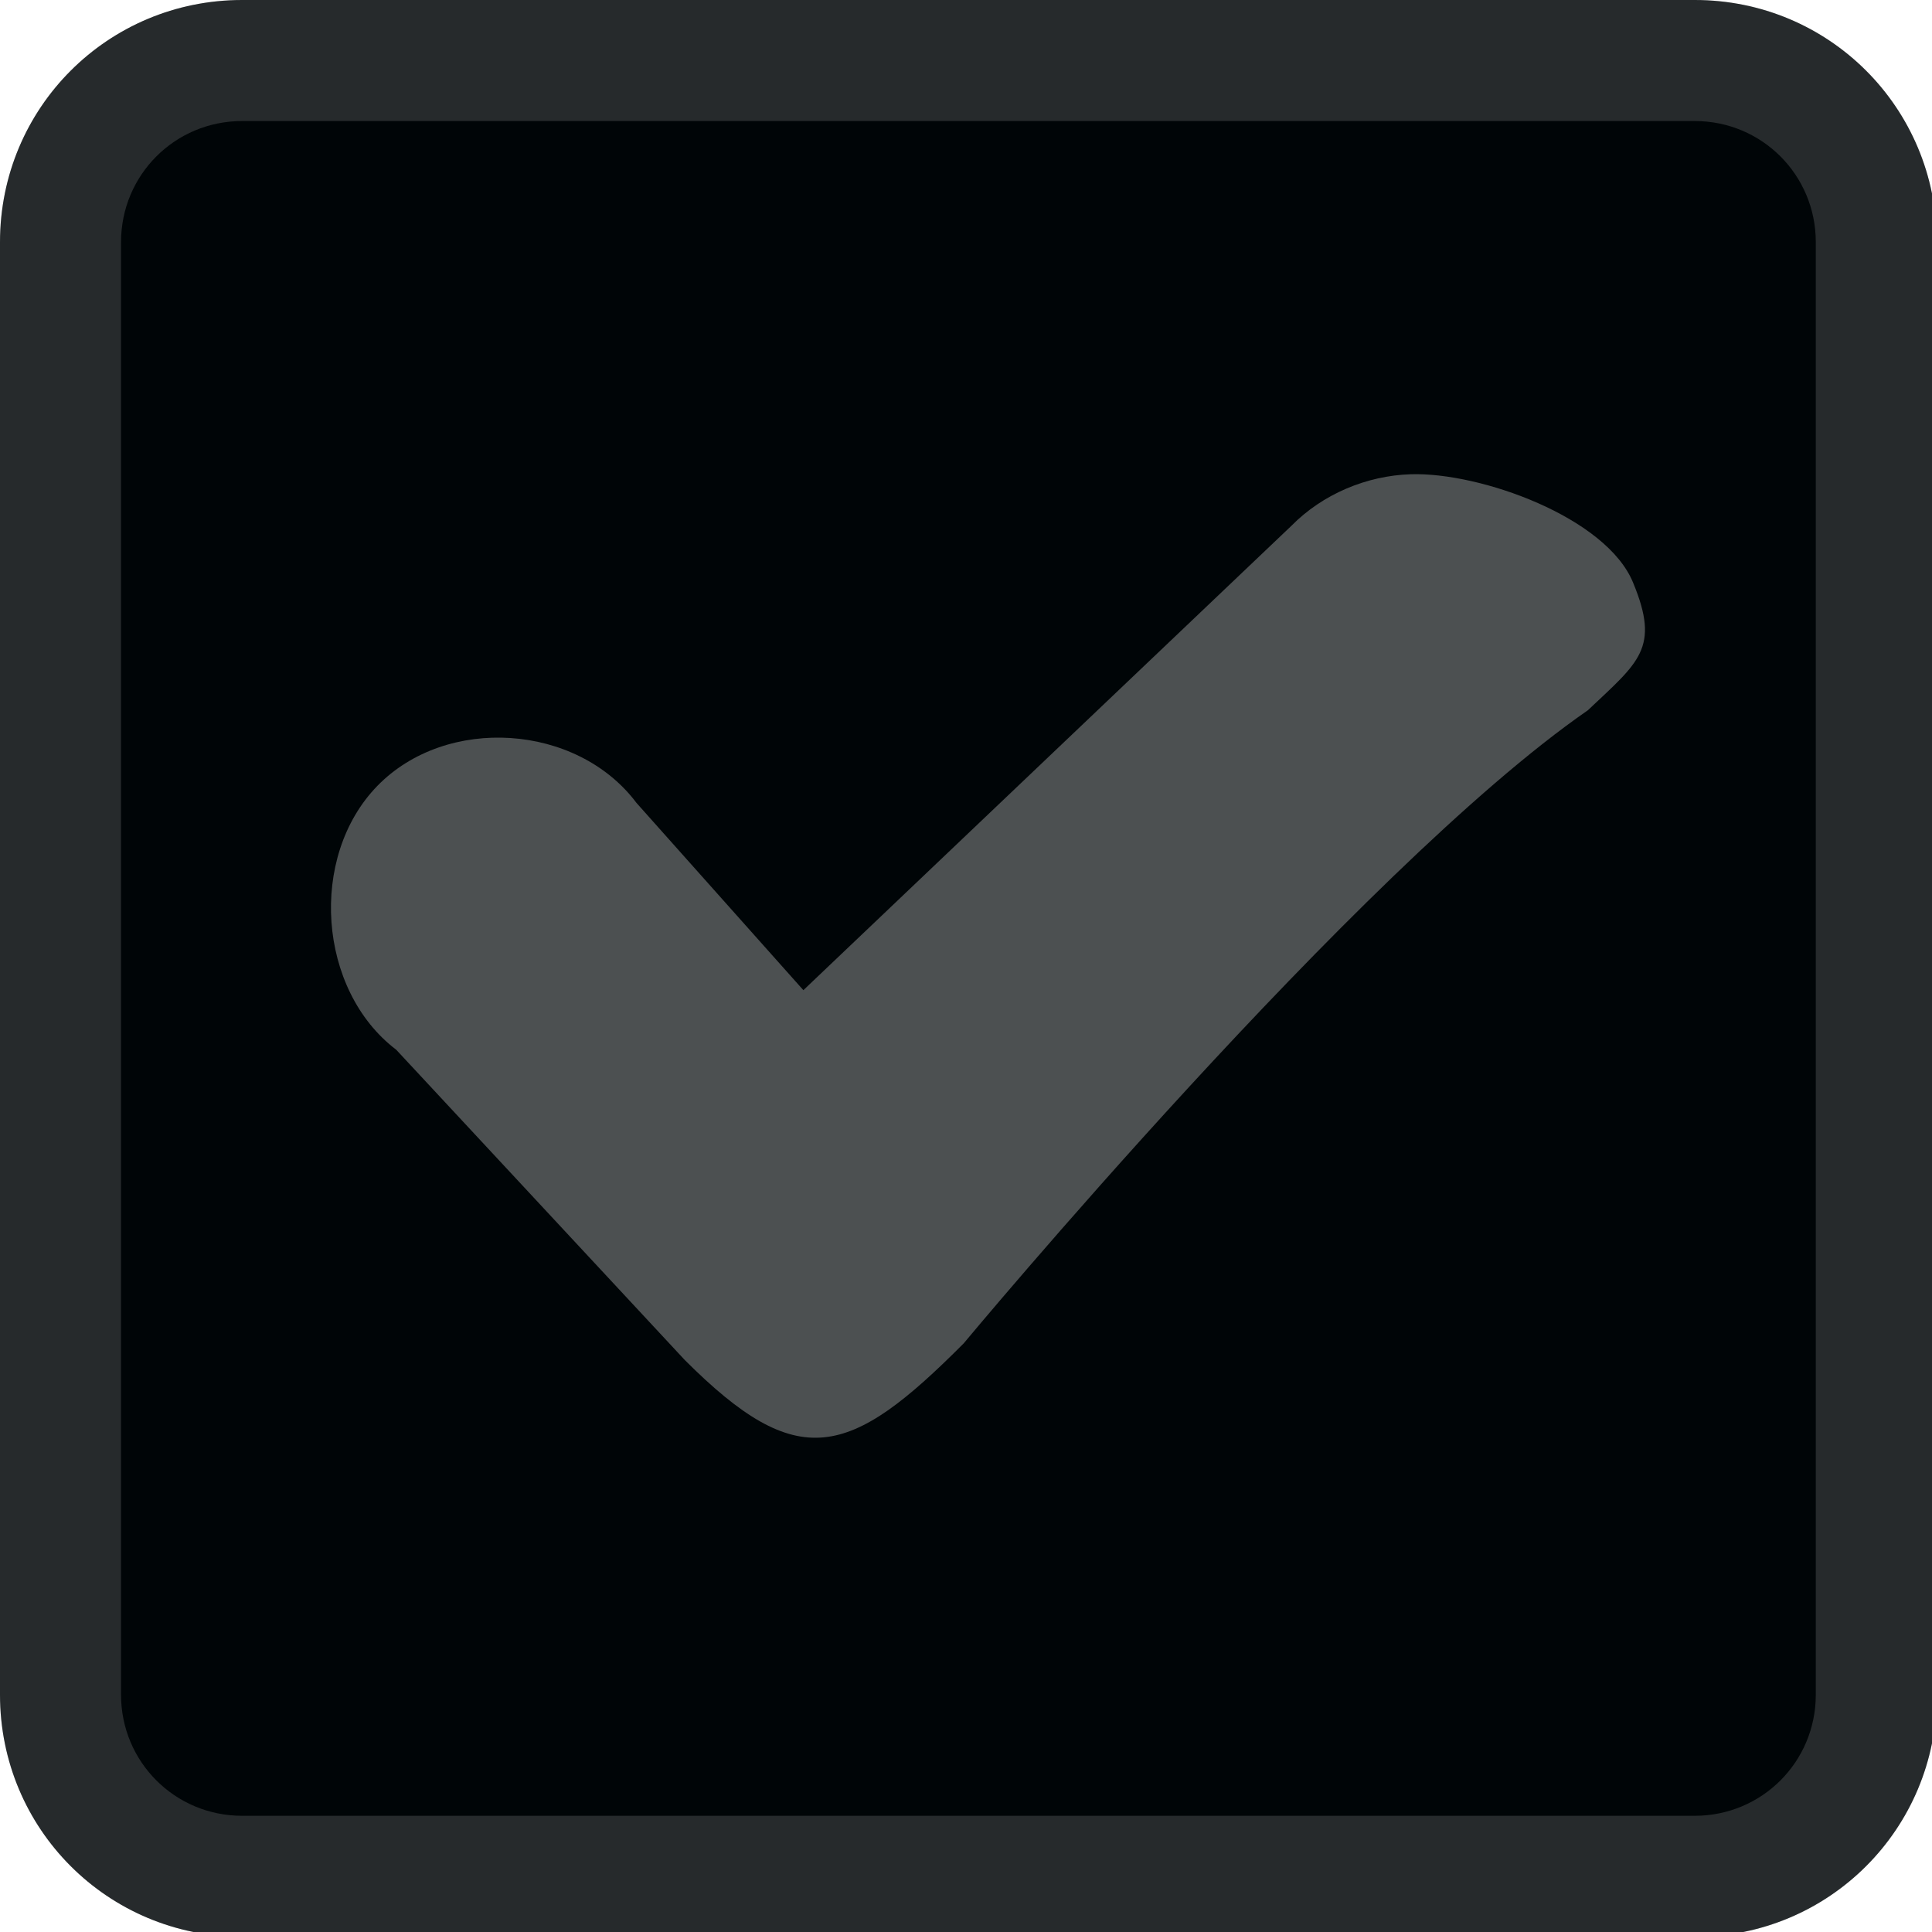
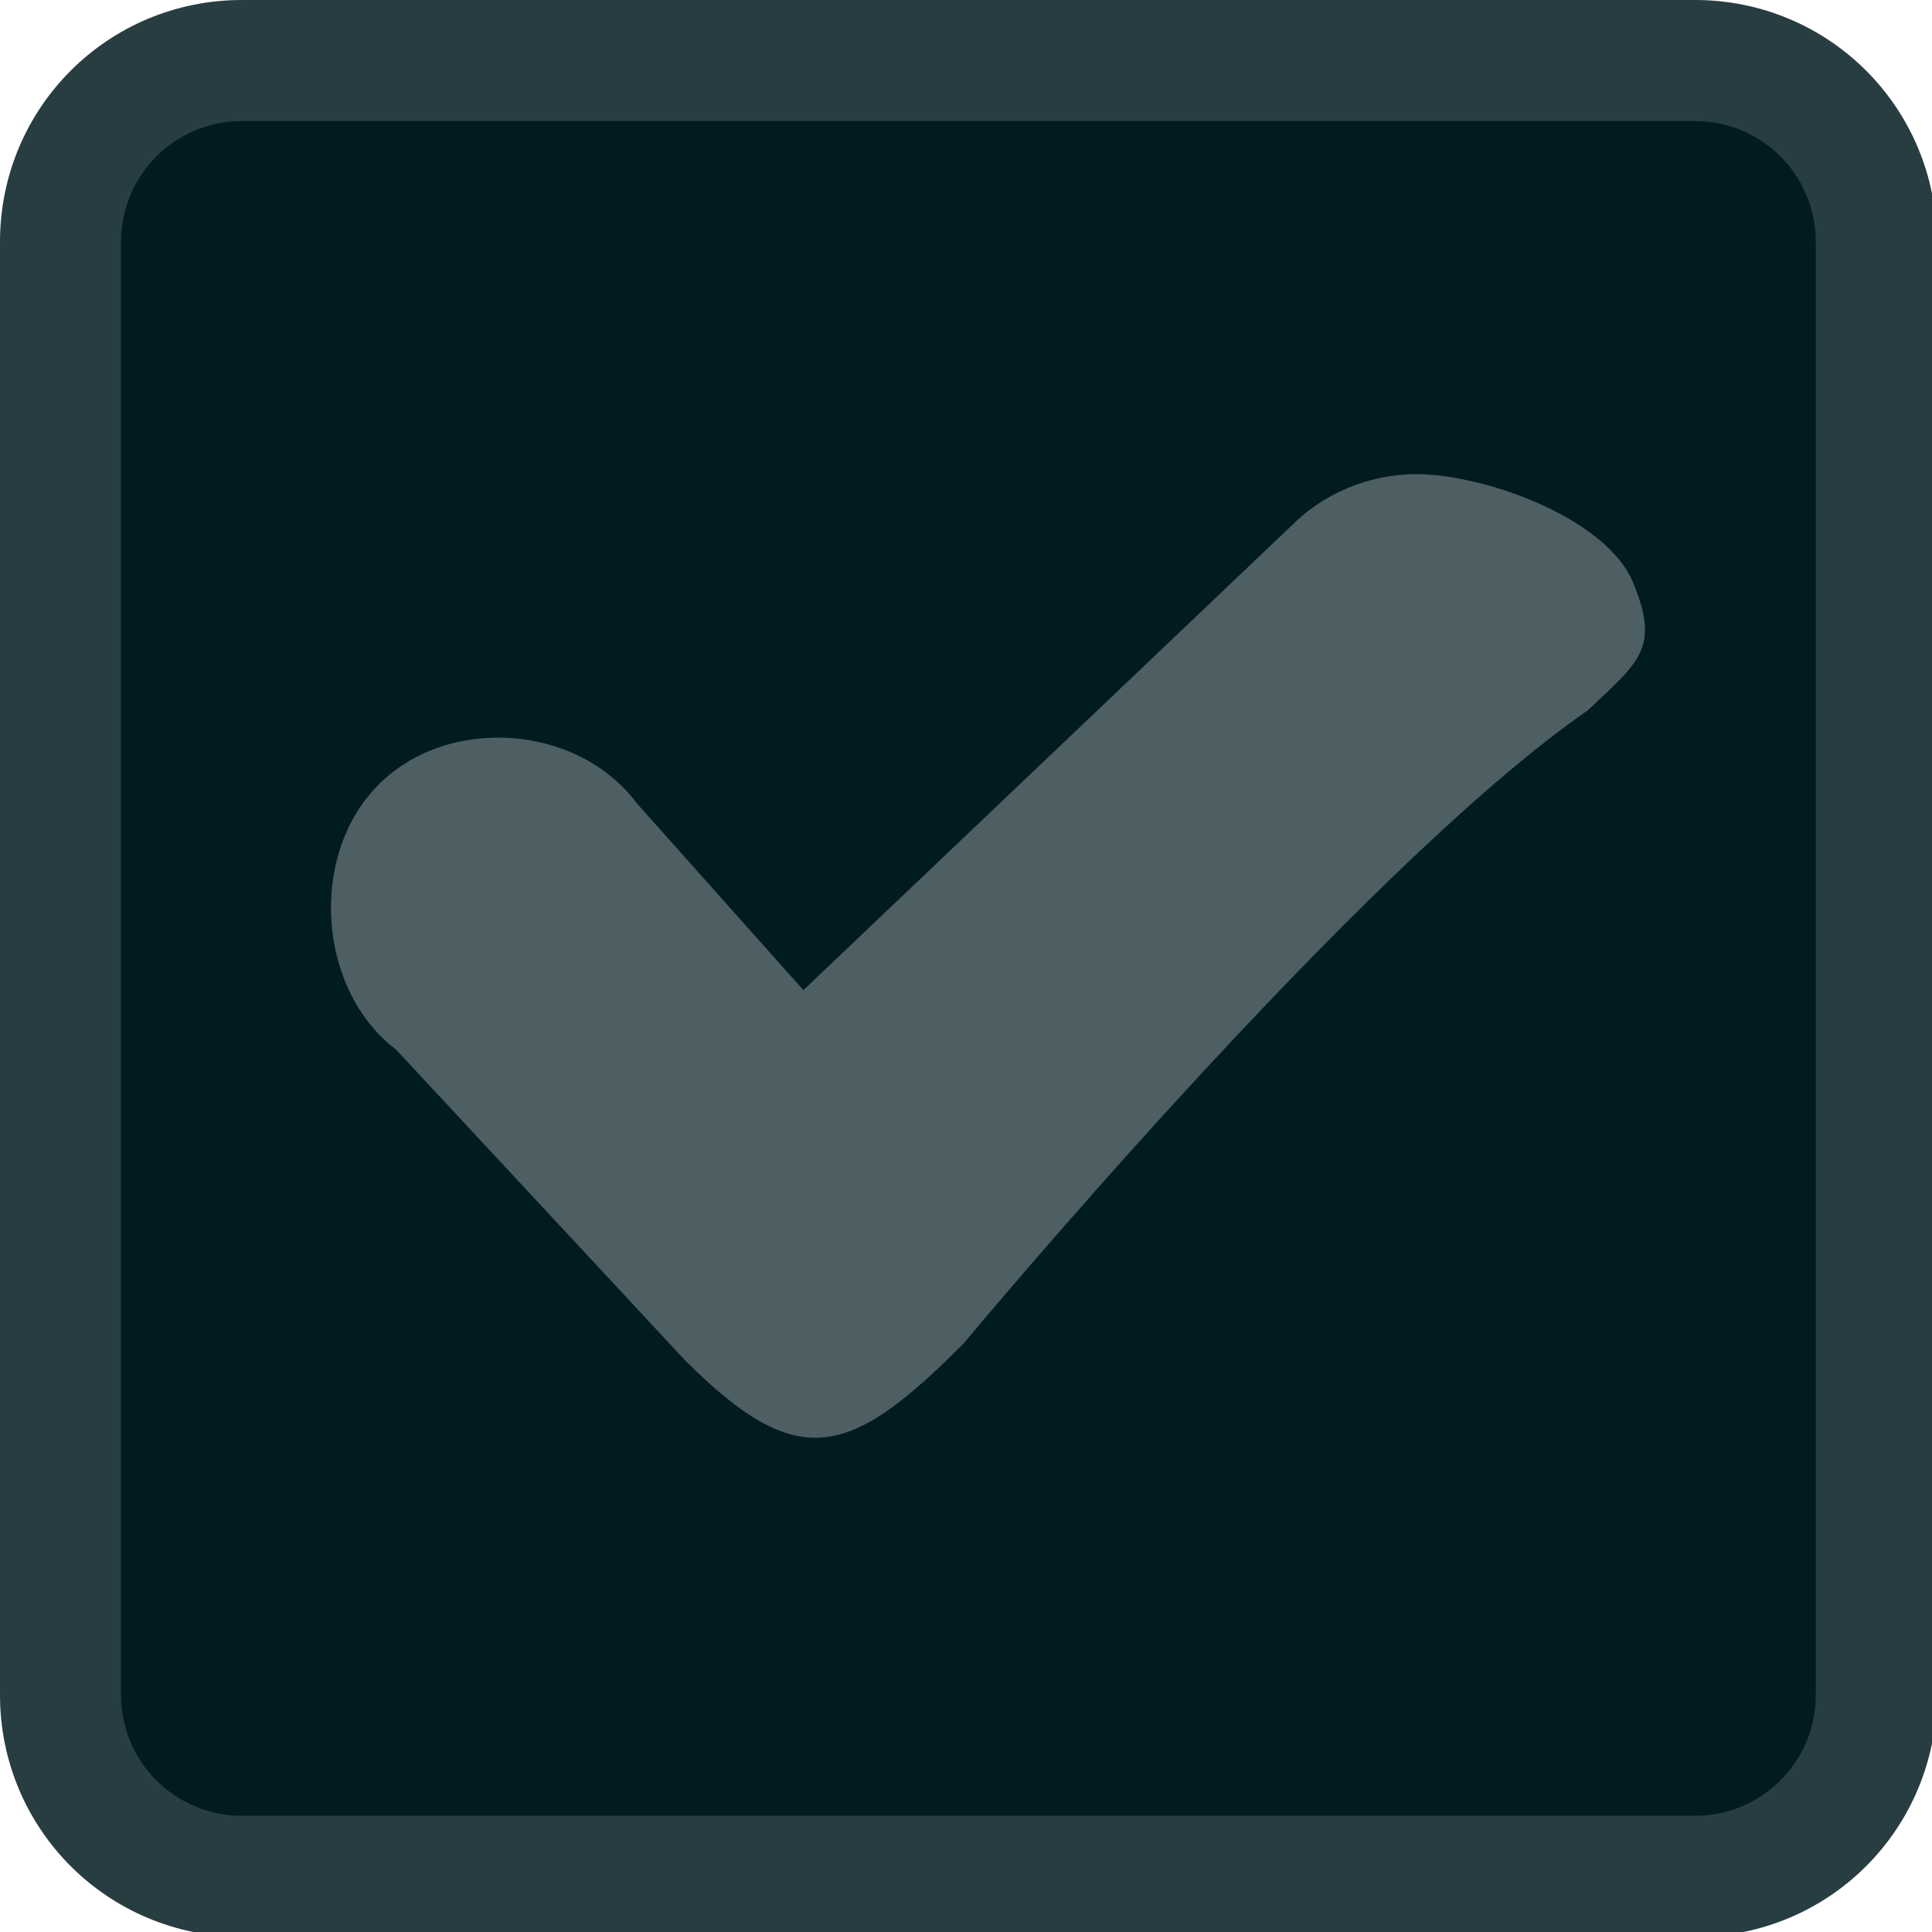
<svg xmlns="http://www.w3.org/2000/svg" width="133pt" height="133pt" viewBox="0 0 133 133" version="1.1">
  <g id="surface1">
-     <path style=" stroke:none;fill-rule:nonzero;fill:#000507;fill-opacity:1;" d="M 14.551 5.695 L 118.781 5.695 C 123.371 5.695 127.117 9.441 127.117 14.031 L 127.117 118.75 C 127.117 123.371 123.371 127.082 118.781 127.082 L 14.551 127.082 C 9.961 127.082 6.219 123.371 6.219 118.75 L 6.219 14.031 C 6.219 9.441 9.961 5.695 14.551 5.695 Z M 14.551 5.695 " />
-     <path style=" stroke:none;fill-rule:nonzero;fill:#000507;fill-opacity:1;" d="M 16.668 0 C 7.422 0 0 7.422 0 16.668 L 0 116.668 C 0 125.91 7.422 133.332 16.668 133.332 L 116.668 133.332 C 125.91 133.332 133.332 125.91 133.332 116.668 L 133.332 16.668 C 133.332 7.422 125.91 0 116.668 0 Z M 16.668 8.332 L 116.668 8.332 C 121.289 8.332 125 12.043 125 16.668 L 125 116.668 C 125 121.289 121.289 125 116.668 125 L 16.668 125 C 12.043 125 8.332 121.289 8.332 116.668 L 8.332 16.668 C 8.332 12.043 12.043 8.332 16.668 8.332 Z M 16.668 8.332 " />
+     <path style=" stroke:none;fill-rule:nonzero;fill:#021b21;fill-opacity:1;" d="M 14.551 5.695 L 118.781 5.695 C 123.371 5.695 127.117 9.441 127.117 14.031 L 127.117 118.75 C 127.117 123.371 123.371 127.082 118.781 127.082 L 14.551 127.082 C 9.961 127.082 6.219 123.371 6.219 118.75 L 6.219 14.031 C 6.219 9.441 9.961 5.695 14.551 5.695 Z M 14.551 5.695 " />
+     <path style=" stroke:none;fill-rule:nonzero;fill:#021b21;fill-opacity:1;" d="M 16.668 0 C 7.422 0 0 7.422 0 16.668 L 0 116.668 C 0 125.91 7.422 133.332 16.668 133.332 L 116.668 133.332 C 125.91 133.332 133.332 125.91 133.332 116.668 L 133.332 16.668 C 133.332 7.422 125.91 0 116.668 0 Z M 16.668 8.332 L 116.668 8.332 C 121.289 8.332 125 12.043 125 16.668 L 125 116.668 C 125 121.289 121.289 125 116.668 125 L 16.668 125 C 12.043 125 8.332 121.289 8.332 116.668 L 8.332 16.668 C 8.332 12.043 12.043 8.332 16.668 8.332 Z M 16.668 8.332 " />
    <path style=" stroke:none;fill-rule:nonzero;fill:#fefefe;fill-opacity:0.15;" d="M 16.668 0 C 7.422 0 0 7.422 0 16.668 L 0 116.668 C 0 125.91 7.422 133.332 16.668 133.332 L 116.668 133.332 C 125.91 133.332 133.332 125.91 133.332 116.668 L 133.332 16.668 C 133.332 7.422 125.91 0 116.668 0 Z M 16.668 8.332 L 116.668 8.332 C 121.289 8.332 125 12.043 125 16.668 L 125 116.668 C 125 121.289 121.289 125 116.668 125 L 16.668 125 C 12.043 125 8.332 121.289 8.332 116.668 L 8.332 16.668 C 8.332 12.043 12.043 8.332 16.668 8.332 Z M 16.668 8.332 " />
    <path style=" stroke:none;fill-rule:nonzero;fill:#fefefe;fill-opacity:0.3;" d="M 97.102 32.648 C 94.074 32.746 91.047 34.016 88.898 36.199 L 55.305 68.164 L 43.816 55.273 C 39.715 49.805 30.73 49.219 25.977 54.102 C 21.223 58.984 21.875 68.164 27.277 72.266 L 47.137 93.621 C 54.949 101.434 58.465 100.391 66.34 92.48 C 66.34 92.48 93.426 59.895 109.309 48.895 C 112.824 45.574 114.289 44.629 112.434 40.137 C 110.613 35.613 101.887 32.488 97.102 32.648 Z M 97.102 32.648 " />
  </g>
</svg>
